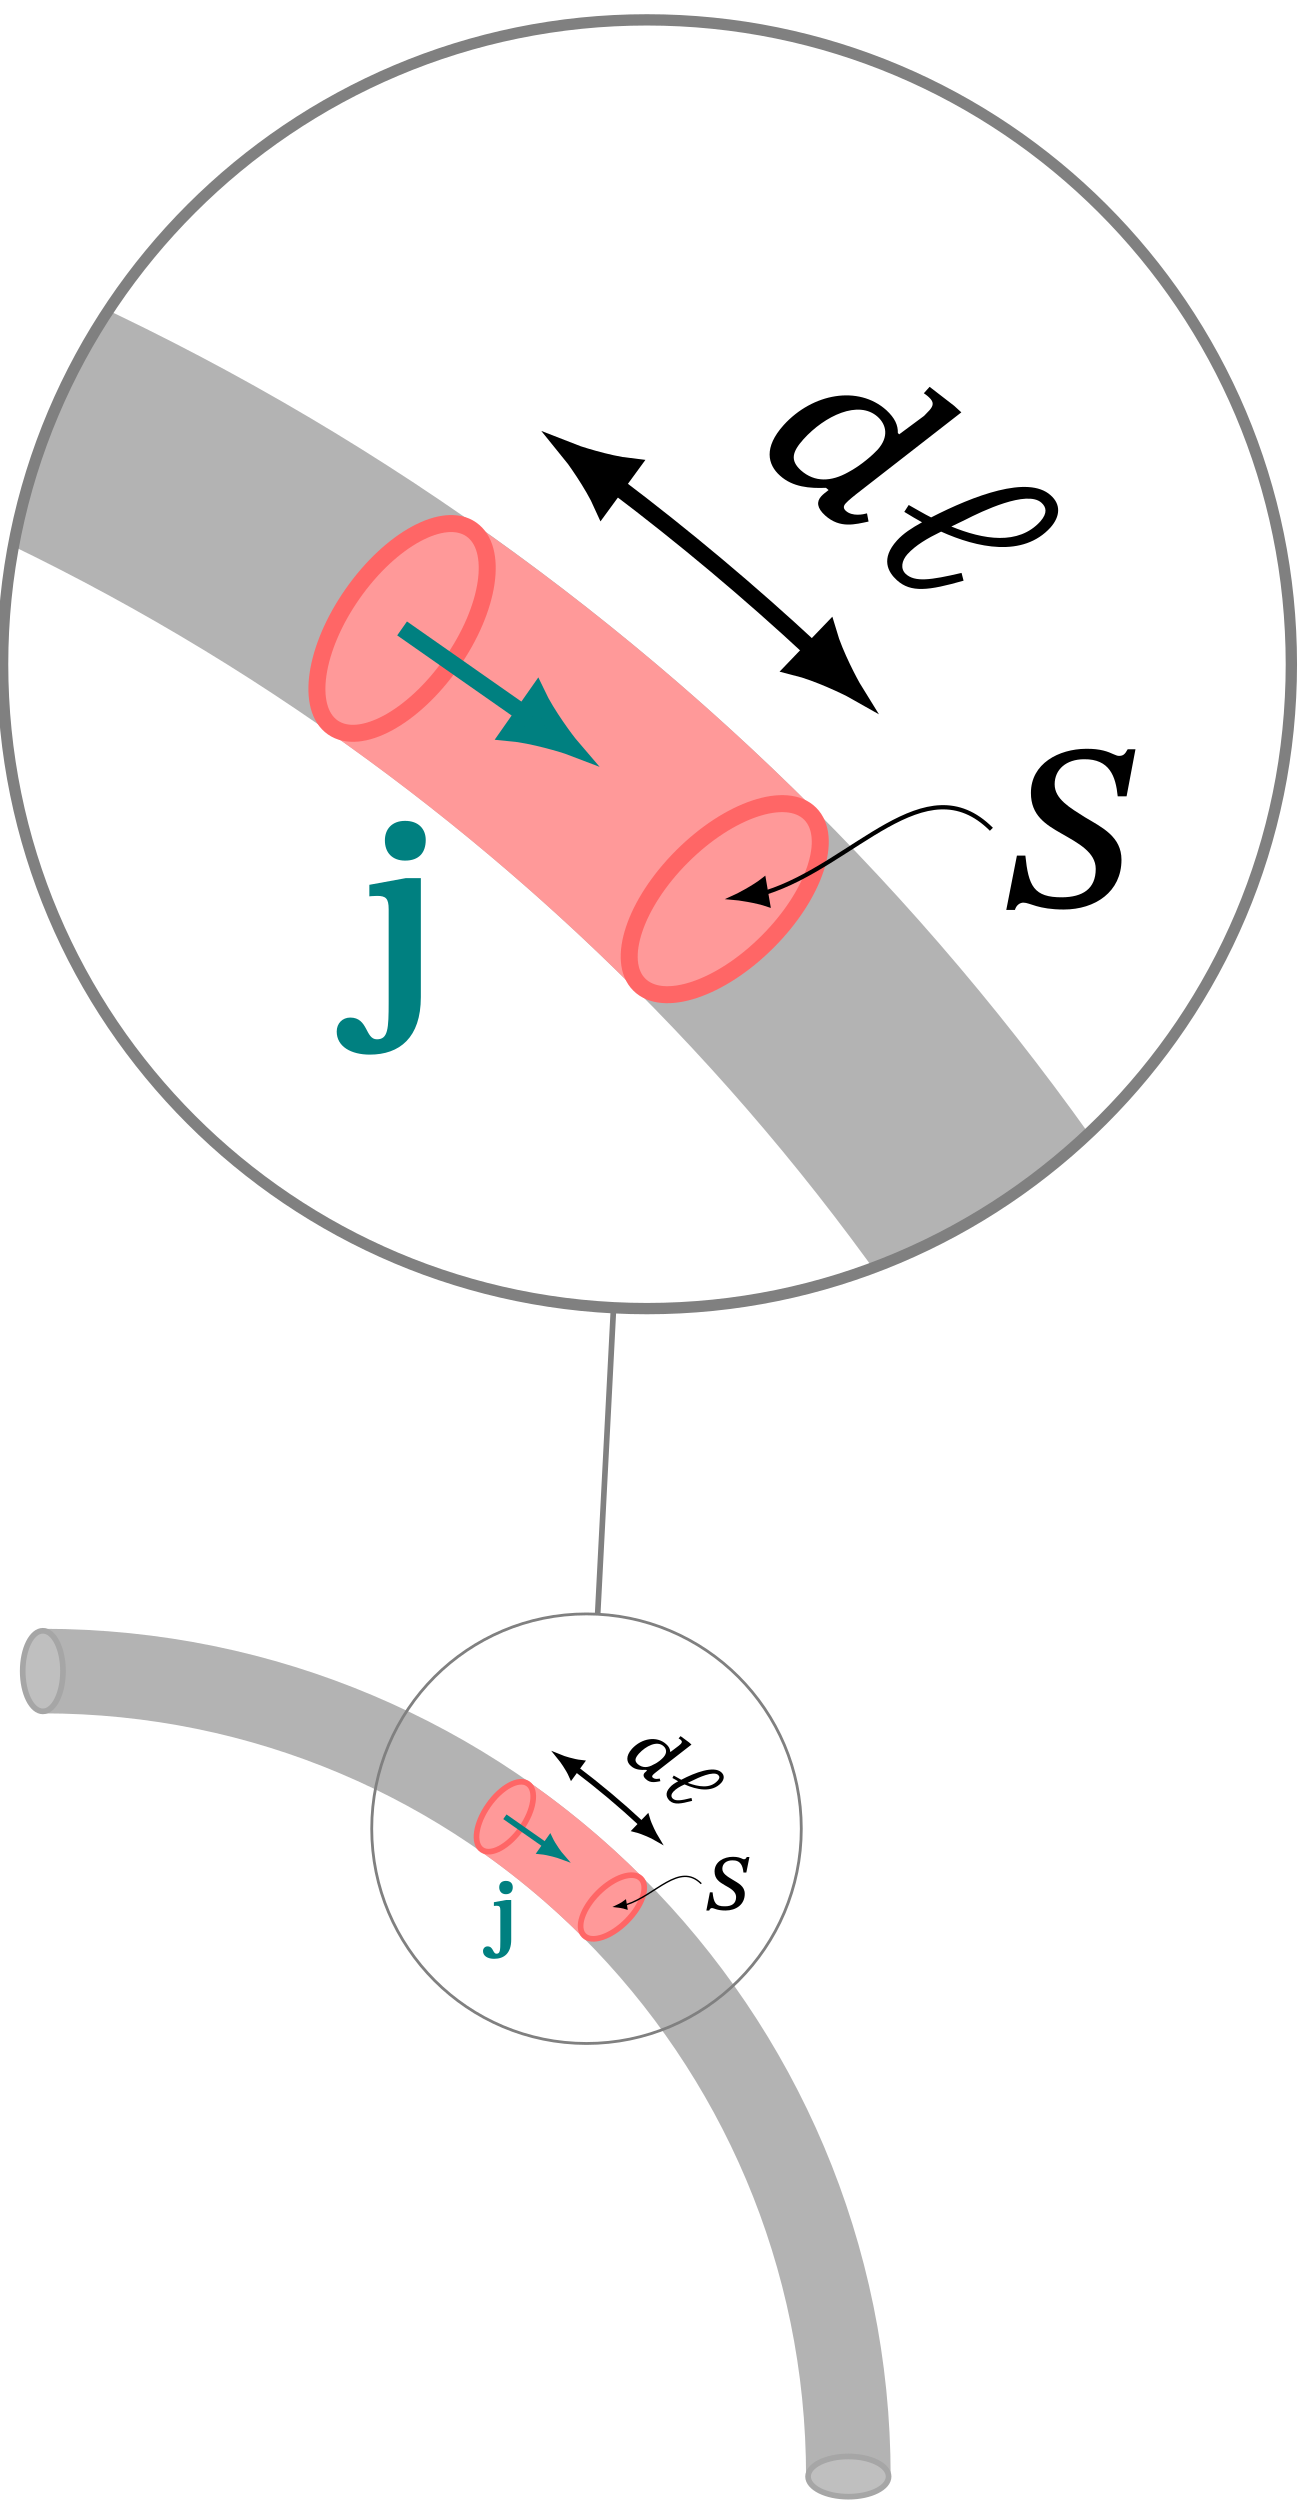
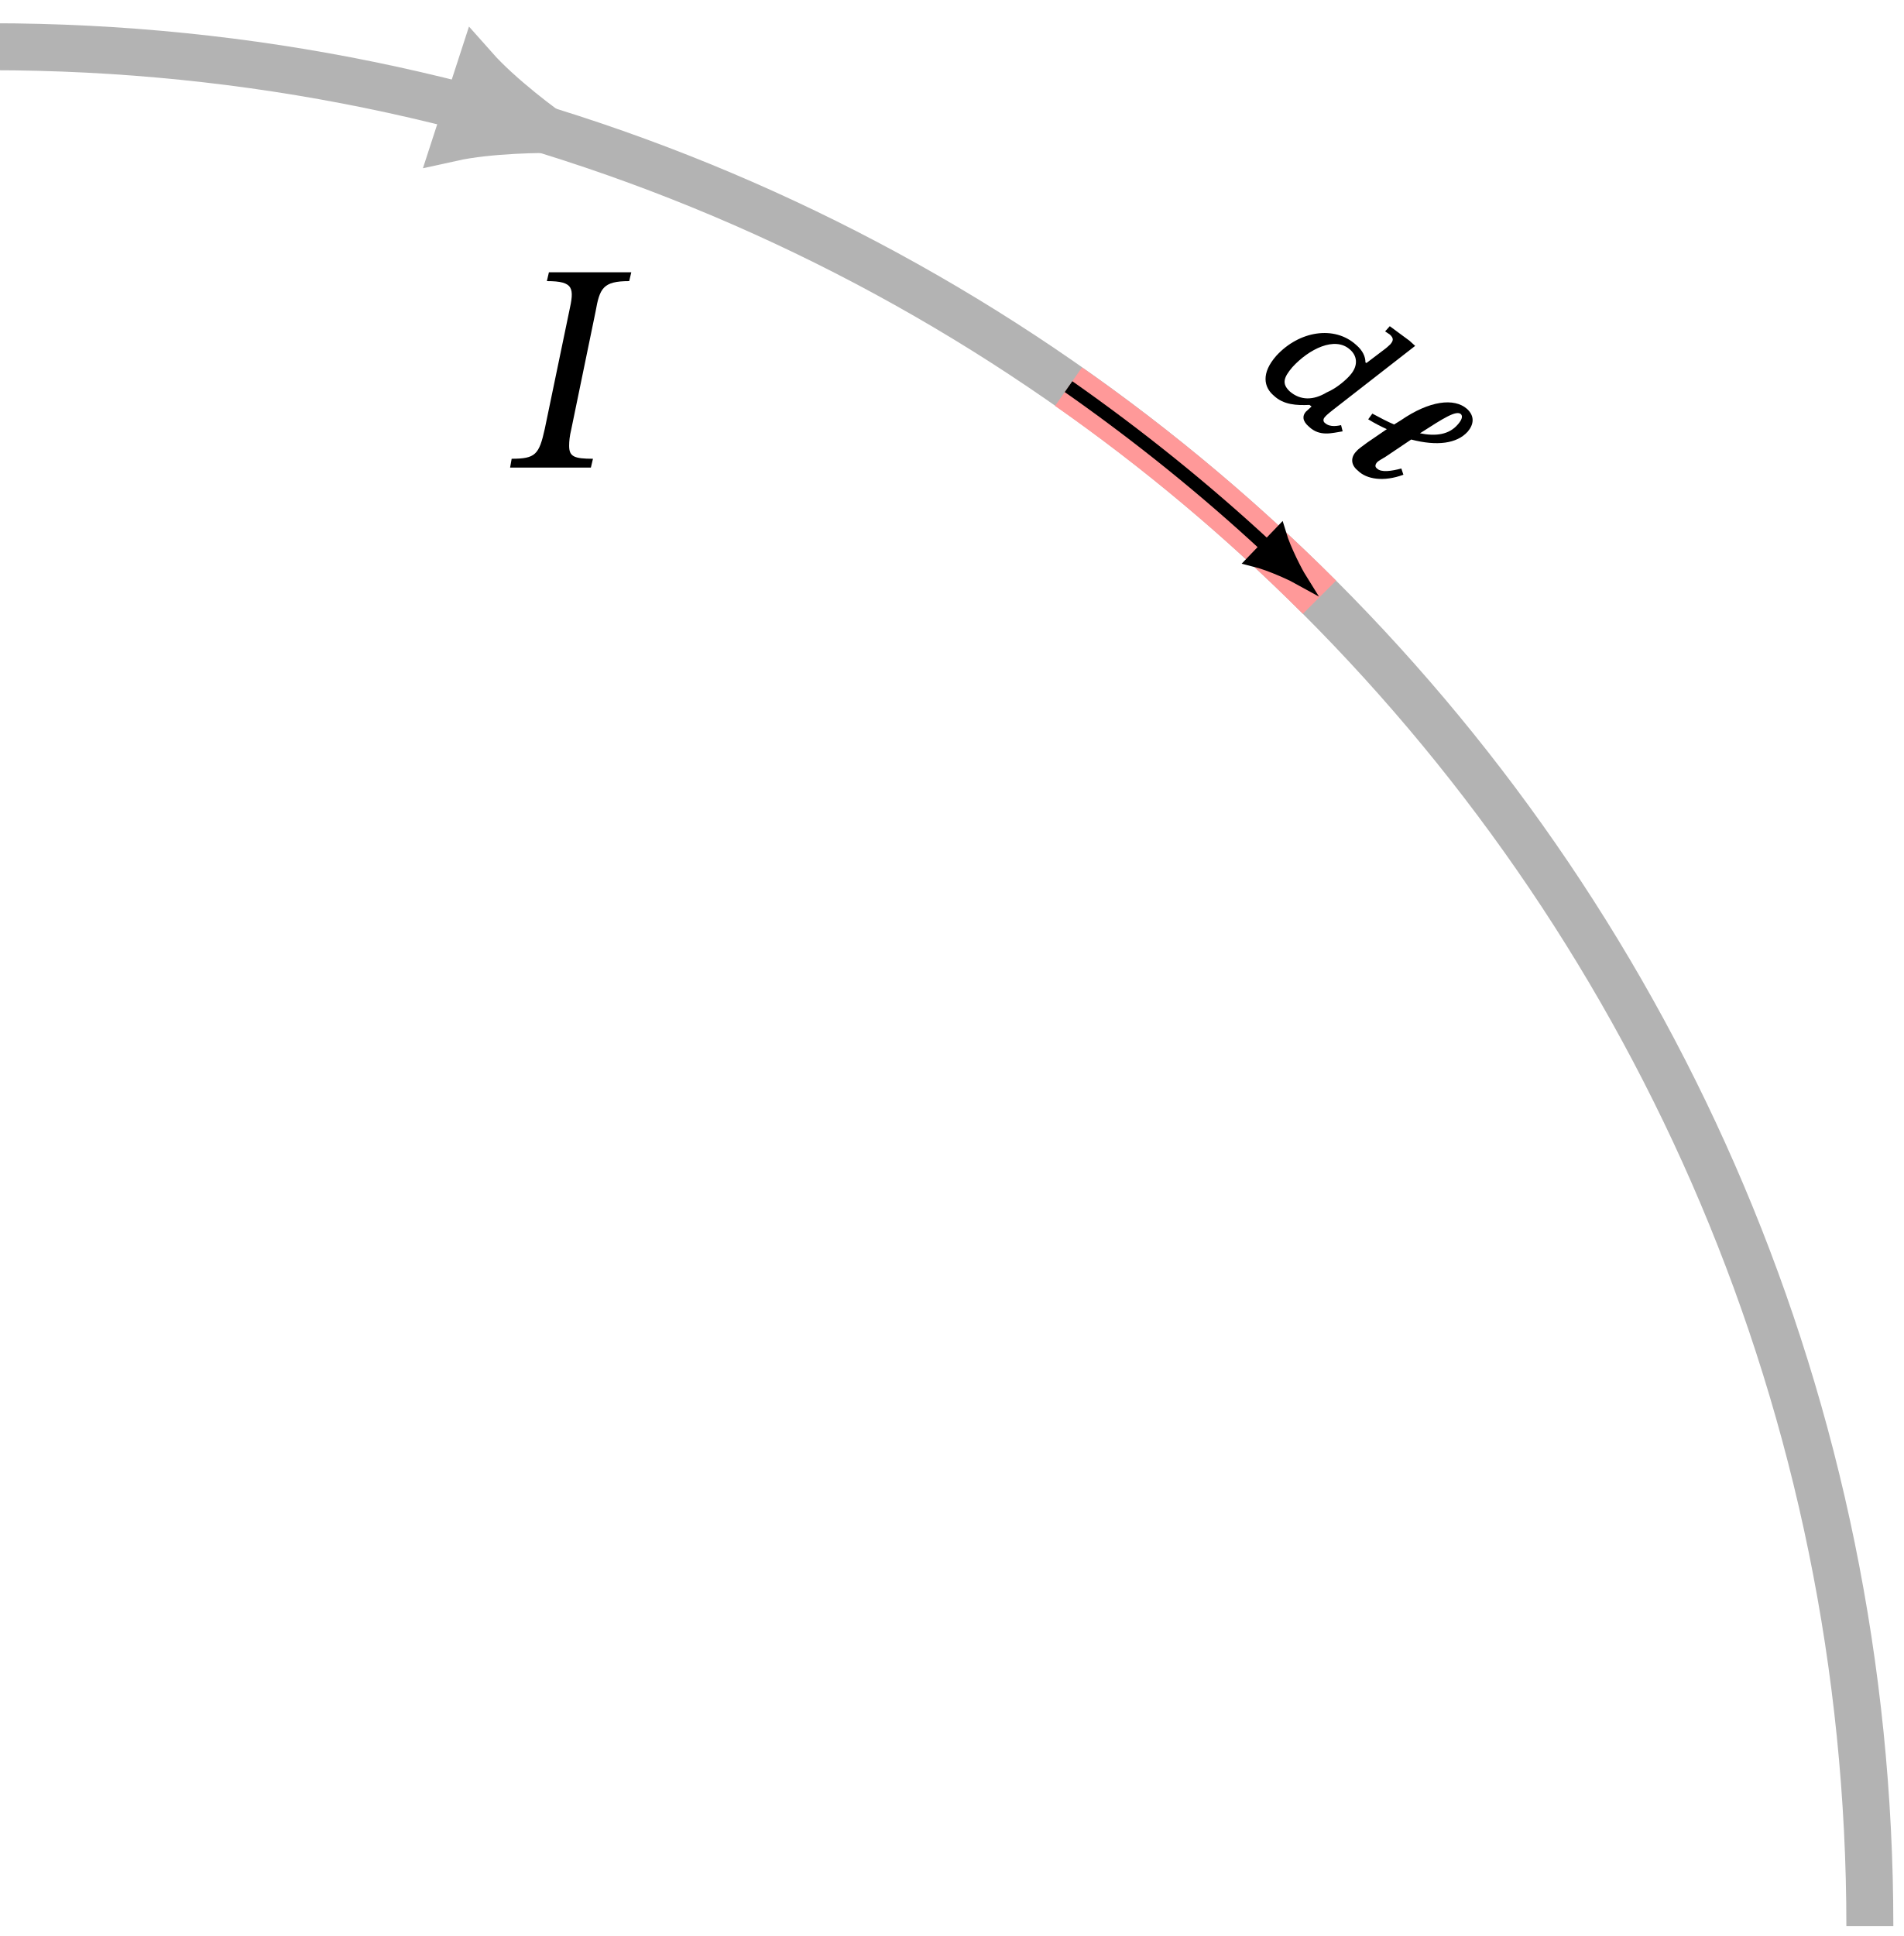
- <svg xmlns="http://www.w3.org/2000/svg" xmlns:xlink="http://www.w3.org/1999/xlink" width="91.532pt" height="175.96pt" viewBox="0 0 91.532 175.96" version="1.2">
+ <svg xmlns="http://www.w3.org/2000/svg" xmlns:xlink="http://www.w3.org/1999/xlink" width="57.422pt" height="58.402pt" viewBox="0 0 57.422 58.402" version="1.2">
  <defs>
    <g>
      <symbol overflow="visible" id="glyph0-0">
+         <path style="stroke:none;" d="M 5.344 1.516 L 5.344 -7.047 L 0.094 -7.047 L 0.094 1.516 Z M 4.875 1.047 L 0.547 1.047 L 0.547 -6.578 L 4.875 -6.578 Z M 2.875 -1.531 L 2.875 -1.672 C 2.875 -2.641 4.312 -3.344 4.312 -4.656 C 4.312 -5.594 3.531 -6 2.656 -6 C 1.75 -6 1.125 -5.484 1.125 -4.766 C 1.125 -4.344 1.297 -4.141 1.594 -4.141 C 1.797 -4.141 1.984 -4.25 1.984 -4.531 C 1.984 -4.875 1.797 -4.875 1.797 -5.172 C 1.797 -5.453 2.047 -5.656 2.578 -5.656 C 3.141 -5.656 3.5 -5.344 3.5 -4.641 C 3.5 -3.25 2.516 -2.922 2.516 -1.766 L 2.516 -1.531 Z M 3.203 -0.438 C 3.203 -0.703 3.016 -0.953 2.703 -0.953 C 2.375 -0.953 2.172 -0.719 2.172 -0.438 C 2.172 -0.141 2.344 0.078 2.703 0.078 C 3.016 0.078 3.203 -0.141 3.203 -0.438 Z M 3.203 -0.438 " />
+       </symbol>
+       <symbol overflow="visible" id="glyph0-1">
+         <path style="stroke:none;" d="M 0.938 -1.172 C 0.766 -0.391 0.656 -0.266 -0.062 -0.266 L -0.109 0 L 2.328 0 L 2.391 -0.266 C 1.828 -0.266 1.672 -0.328 1.672 -0.656 C 1.672 -0.797 1.688 -0.953 1.734 -1.141 L 2.469 -4.703 C 2.594 -5.406 2.688 -5.625 3.484 -5.625 L 3.547 -5.891 L 1.062 -5.891 L 1 -5.625 C 1.828 -5.625 1.828 -5.406 1.672 -4.703 Z M 0.938 -1.172 " />
+       </symbol>
+       <symbol overflow="visible" id="glyph1-0">
        <path style="stroke:none;" d="M 1.641 2.609 L 4.812 -0.922 L 2.641 -2.875 L -0.531 0.656 Z M 1.625 2.234 L -0.172 0.625 L 2.672 -2.516 L 4.469 -0.906 Z M 1.75 0.438 L 1.797 0.375 C 2.172 -0.031 3.031 0.219 3.516 -0.328 C 3.859 -0.719 3.703 -1.156 3.328 -1.484 C 2.953 -1.828 2.5 -1.844 2.234 -1.547 C 2.078 -1.359 2.062 -1.219 2.188 -1.125 C 2.281 -1.031 2.406 -1 2.516 -1.125 C 2.641 -1.266 2.562 -1.344 2.672 -1.469 C 2.781 -1.578 2.938 -1.562 3.156 -1.359 C 3.391 -1.156 3.438 -0.891 3.172 -0.609 C 2.672 -0.031 2.125 -0.266 1.688 0.203 L 1.594 0.312 Z M 1.484 1.016 C 1.594 0.891 1.609 0.734 1.469 0.609 C 1.344 0.5 1.172 0.516 1.062 0.641 C 0.953 0.75 0.938 0.906 1.078 1.031 C 1.219 1.156 1.375 1.125 1.484 1.016 Z M 1.484 1.016 " />
      </symbol>
-       <symbol overflow="visible" id="glyph0-1">
+       <symbol overflow="visible" id="glyph1-1">
        <path style="stroke:none;" d="M 4.938 -0.797 L 4.766 -0.953 L 4.172 -1.391 L 4.031 -1.234 C 4.031 -1.234 4.125 -1.172 4.172 -1.141 C 4.312 -1.016 4.266 -0.938 4.188 -0.844 C 4.125 -0.781 4.047 -0.719 4.047 -0.719 L 3.469 -0.281 L 3.438 -0.297 C 3.438 -0.469 3.359 -0.656 3.156 -0.828 C 2.5 -1.422 1.438 -1.25 0.75 -0.5 C 0.281 0.031 0.375 0.453 0.672 0.703 C 0.969 0.984 1.359 1 1.75 0.984 L 1.812 1.031 C 1.75 1.094 1.688 1.141 1.641 1.188 C 1.531 1.312 1.531 1.469 1.734 1.641 C 2.062 1.953 2.438 1.828 2.75 1.781 L 2.703 1.594 C 2.625 1.609 2.375 1.672 2.219 1.531 C 2.172 1.5 2.141 1.422 2.219 1.344 C 2.266 1.281 2.469 1.125 2.469 1.125 Z M 2.266 0.609 C 1.875 0.844 1.484 0.859 1.156 0.578 C 0.906 0.344 0.969 0.156 1.234 -0.156 C 1.734 -0.703 2.516 -1.094 2.969 -0.688 C 3.172 -0.516 3.25 -0.219 2.969 0.094 C 2.875 0.203 2.594 0.469 2.266 0.609 Z M 2.266 0.609 " />
      </symbol>
-       <symbol overflow="visible" id="glyph0-2">
-         <path style="stroke:none;" d="M 1.094 -0.953 L 1 -0.781 C 1.188 -0.688 1.266 -0.625 1.406 -0.547 C 1.172 -0.422 0.969 -0.297 0.812 -0.109 C 0.438 0.312 0.609 0.625 0.812 0.828 C 1.141 1.109 1.562 1.047 2.391 0.828 L 2.344 0.625 C 1.594 0.812 1.234 0.859 1.031 0.672 C 0.875 0.531 0.922 0.344 1.062 0.188 C 1.25 -0.016 1.531 -0.188 1.859 -0.328 C 2.703 0.047 3.781 0.281 4.438 -0.438 C 4.656 -0.688 4.688 -0.969 4.438 -1.188 C 3.906 -1.656 2.609 -1.172 1.625 -0.656 C 1.484 -0.734 1.234 -0.875 1.094 -0.953 Z M 4.219 -1 C 4.328 -0.891 4.359 -0.781 4.172 -0.578 C 3.656 -0.016 2.844 -0.156 2.078 -0.438 L 2.406 -0.594 C 2.812 -0.797 3.875 -1.297 4.219 -1 Z M 4.219 -1 " />
-       </symbol>
-       <symbol overflow="visible" id="glyph1-0">
-         <path style="stroke:none;" d="M 2.969 0.844 L 2.969 -3.906 L 0.047 -3.906 L 0.047 0.844 Z M 2.703 0.578 L 0.297 0.578 L 0.297 -3.656 L 2.703 -3.656 Z M 1.594 -0.844 L 1.594 -0.922 C 1.594 -1.469 2.391 -1.859 2.391 -2.594 C 2.391 -3.109 1.969 -3.328 1.469 -3.328 C 0.969 -3.328 0.625 -3.047 0.625 -2.641 C 0.625 -2.406 0.719 -2.297 0.875 -2.297 C 1 -2.297 1.109 -2.359 1.109 -2.516 C 1.109 -2.703 1 -2.719 1 -2.875 C 1 -3.031 1.141 -3.141 1.438 -3.141 C 1.75 -3.141 1.953 -2.969 1.953 -2.578 C 1.953 -1.812 1.391 -1.625 1.391 -0.984 L 1.391 -0.844 Z M 1.781 -0.234 C 1.781 -0.391 1.688 -0.531 1.5 -0.531 C 1.328 -0.531 1.219 -0.406 1.219 -0.234 C 1.219 -0.078 1.312 0.047 1.5 0.047 C 1.688 0.047 1.781 -0.078 1.781 -0.234 Z M 1.781 -0.234 " />
-       </symbol>
-       <symbol overflow="visible" id="glyph1-1">
-         <path style="stroke:none;" d="M 2.969 -2.594 L 3.188 -3.688 L 3 -3.688 C 2.938 -3.562 2.891 -3.531 2.797 -3.531 C 2.75 -3.531 2.719 -3.547 2.656 -3.578 C 2.547 -3.625 2.375 -3.703 2.031 -3.703 C 1.391 -3.703 0.734 -3.359 0.734 -2.672 C 0.734 -2.141 1.078 -1.922 1.453 -1.703 C 1.844 -1.484 2.25 -1.266 2.25 -0.875 C 2.25 -0.406 1.938 -0.219 1.469 -0.219 C 0.797 -0.203 0.672 -0.484 0.594 -1.203 L 0.406 -1.203 L 0.156 0.078 L 0.359 0.078 C 0.391 -0.031 0.469 -0.094 0.547 -0.094 C 0.703 -0.094 0.891 0.078 1.5 0.078 C 2.25 0.078 2.859 -0.344 2.859 -1.094 C 2.859 -1.641 2.406 -1.844 2 -2.094 C 1.641 -2.312 1.281 -2.516 1.281 -2.859 C 1.281 -3.219 1.562 -3.453 1.984 -3.453 C 2.578 -3.469 2.719 -3.062 2.766 -2.594 Z M 2.969 -2.594 " />
-       </symbol>
      <symbol overflow="visible" id="glyph1-2">
-         <path style="stroke:none;" d="M 0.062 1.359 C 0.766 1.359 1.266 0.969 1.266 0.016 L 1.266 -2.781 L 0.906 -2.781 L 0.047 -2.625 L 0.047 -2.359 C 0.047 -2.359 0.141 -2.375 0.234 -2.375 C 0.438 -2.375 0.5 -2.312 0.5 -2.047 L 0.5 0.125 C 0.5 0.766 0.484 1 0.234 1 C -0.047 1 0.031 0.484 -0.406 0.484 C -0.578 0.484 -0.719 0.625 -0.719 0.812 C -0.719 1.172 -0.375 1.359 0.062 1.359 Z M 0.891 -3.188 C 1.219 -3.188 1.375 -3.391 1.375 -3.672 C 1.375 -3.938 1.219 -4.125 0.891 -4.125 C 0.578 -4.125 0.422 -3.938 0.422 -3.672 C 0.422 -3.391 0.594 -3.188 0.891 -3.188 Z M 0.891 -3.188 " />
-       </symbol>
-       <symbol overflow="visible" id="glyph2-0">
-         <path style="stroke:none;" d="M 4.922 7.828 L 14.453 -2.75 L 7.953 -8.594 L -1.578 1.984 Z M 4.875 6.703 L -0.484 1.891 L 8.016 -7.547 L 13.375 -2.734 Z M 5.25 1.312 L 5.406 1.141 C 6.5 -0.078 9.078 0.672 10.547 -0.953 C 11.578 -2.125 11.062 -3.5 9.969 -4.484 C 8.844 -5.5 7.5 -5.547 6.703 -4.656 C 6.234 -4.125 6.219 -3.672 6.578 -3.359 C 6.844 -3.125 7.203 -3.047 7.516 -3.391 C 7.891 -3.812 7.672 -4.031 8 -4.406 C 8.312 -4.75 8.828 -4.719 9.484 -4.141 C 10.203 -3.484 10.297 -2.719 9.516 -1.828 C 7.969 -0.125 6.375 -0.828 5.062 0.625 L 4.812 0.906 Z M 4.453 3.047 C 4.766 2.703 4.797 2.172 4.422 1.828 C 4 1.453 3.484 1.547 3.172 1.891 C 2.828 2.266 2.828 2.703 3.266 3.109 C 3.656 3.453 4.125 3.406 4.453 3.047 Z M 4.453 3.047 " />
-       </symbol>
-       <symbol overflow="visible" id="glyph2-1">
-         <path style="stroke:none;" d="M 14.781 -2.359 L 14.266 -2.828 L 12.547 -4.156 L 12.141 -3.703 C 12.141 -3.703 12.375 -3.547 12.5 -3.422 C 12.891 -3.062 12.797 -2.812 12.547 -2.516 C 12.375 -2.328 12.156 -2.109 12.156 -2.109 L 10.406 -0.812 L 10.312 -0.906 C 10.328 -1.453 10.109 -1.953 9.5 -2.516 C 7.531 -4.281 4.312 -3.703 2.281 -1.469 C 0.859 0.109 1.141 1.312 2.016 2.094 C 2.906 2.906 4.109 3 5.25 2.953 L 5.438 3.109 C 5.234 3.266 5.047 3.406 4.922 3.547 C 4.578 3.922 4.609 4.375 5.203 4.906 C 6.25 5.844 7.328 5.516 8.25 5.328 L 8.141 4.75 C 7.875 4.828 7.109 4.984 6.656 4.578 C 6.5 4.438 6.438 4.266 6.641 4.047 C 6.812 3.844 7.391 3.391 7.391 3.391 Z M 6.812 1.859 C 5.641 2.516 4.469 2.594 3.484 1.719 C 2.719 1.016 2.875 0.422 3.672 -0.469 C 5.172 -2.125 7.547 -3.25 8.891 -2.047 C 9.5 -1.5 9.703 -0.641 8.891 0.266 C 8.594 0.594 7.734 1.375 6.812 1.859 Z M 6.812 1.859 " />
-       </symbol>
-       <symbol overflow="visible" id="glyph2-2">
-         <path style="stroke:none;" d="M 3.281 -2.859 L 2.969 -2.375 C 3.531 -2.031 3.797 -1.875 4.219 -1.641 C 3.484 -1.234 2.906 -0.859 2.453 -0.359 C 1.297 0.922 1.812 1.859 2.453 2.438 C 3.438 3.328 4.672 3.172 7.141 2.469 L 7 1.922 C 4.797 2.438 3.719 2.578 3.078 2 C 2.672 1.625 2.797 1.047 3.188 0.609 C 3.75 -0.016 4.594 -0.516 5.562 -0.984 C 8.094 0.156 11.328 0.859 13.266 -1.281 C 13.938 -2.047 14.016 -2.891 13.266 -3.547 C 11.688 -4.969 7.875 -3.531 4.859 -1.984 C 4.438 -2.188 3.672 -2.641 3.281 -2.859 Z M 12.625 -3.016 C 12.953 -2.719 13.078 -2.312 12.547 -1.703 C 11 0 8.531 -0.422 6.281 -1.344 L 7.25 -1.812 C 8.438 -2.422 11.609 -3.938 12.625 -3.016 Z M 12.625 -3.016 " />
-       </symbol>
-       <symbol overflow="visible" id="glyph3-0">
-         <path style="stroke:none;" d="M 8.891 2.531 L 8.891 -11.719 L 0.156 -11.719 L 0.156 2.531 Z M 8.109 1.734 L 0.906 1.734 L 0.906 -10.969 L 8.109 -10.969 Z M 4.781 -2.547 L 4.781 -2.781 C 4.781 -4.406 7.188 -5.578 7.188 -7.766 C 7.188 -9.328 5.891 -10 4.422 -10 C 2.906 -10 1.875 -9.141 1.875 -7.938 C 1.875 -7.234 2.172 -6.891 2.641 -6.891 C 3 -6.891 3.312 -7.078 3.312 -7.547 C 3.312 -8.109 3 -8.125 3 -8.625 C 3 -9.078 3.406 -9.422 4.281 -9.422 C 5.25 -9.422 5.844 -8.906 5.844 -7.719 C 5.844 -5.422 4.188 -4.875 4.188 -2.922 L 4.188 -2.547 Z M 5.344 -0.719 C 5.344 -1.188 5.031 -1.594 4.516 -1.594 C 3.953 -1.594 3.625 -1.188 3.625 -0.719 C 3.625 -0.219 3.906 0.125 4.5 0.125 C 5.031 0.125 5.344 -0.234 5.344 -0.719 Z M 5.344 -0.719 " />
-       </symbol>
-       <symbol overflow="visible" id="glyph3-1">
-         <path style="stroke:none;" d="M 8.922 -7.75 L 9.547 -11.062 L 9 -11.062 C 8.797 -10.688 8.672 -10.594 8.375 -10.594 C 8.266 -10.594 8.141 -10.656 7.984 -10.719 C 7.641 -10.875 7.109 -11.109 6.062 -11.094 C 4.156 -11.078 2.188 -10.062 2.188 -7.984 C 2.188 -6.406 3.219 -5.766 4.344 -5.125 C 5.516 -4.453 6.75 -3.812 6.75 -2.641 C 6.75 -1.219 5.812 -0.656 4.391 -0.641 C 2.375 -0.625 2.016 -1.453 1.797 -3.578 L 1.203 -3.578 L 0.453 0.25 L 1.062 0.25 C 1.156 -0.094 1.422 -0.266 1.656 -0.266 C 2.125 -0.266 2.672 0.219 4.5 0.219 C 6.719 0.219 8.562 -1.031 8.562 -3.281 C 8.562 -4.906 7.219 -5.547 5.984 -6.281 C 4.922 -6.953 3.859 -7.562 3.859 -8.594 C 3.859 -9.641 4.672 -10.359 5.938 -10.359 C 7.719 -10.375 8.156 -9.172 8.297 -7.75 Z M 8.922 -7.75 " />
-       </symbol>
-       <symbol overflow="visible" id="glyph3-2">
-         <path style="stroke:none;" d="M 0.188 4.078 C 2.281 4.078 3.781 2.891 3.781 0.031 L 3.781 -8.344 L 2.719 -8.344 L 0.156 -7.875 L 0.156 -7.062 C 0.156 -7.062 0.422 -7.094 0.703 -7.094 C 1.312 -7.094 1.516 -6.922 1.516 -6.156 L 1.516 0.375 C 1.516 2.281 1.469 3 0.688 3 C -0.141 3 0.078 1.469 -1.188 1.469 C -1.734 1.469 -2.141 1.875 -2.141 2.453 C -2.141 3.516 -1.125 4.078 0.188 4.078 Z M 2.672 -9.578 C 3.656 -9.578 4.125 -10.141 4.125 -11.031 C 4.125 -11.797 3.625 -12.375 2.672 -12.375 C 1.75 -12.375 1.25 -11.797 1.25 -11 C 1.25 -10.141 1.766 -9.578 2.672 -9.578 Z M 2.672 -9.578 " />
+         <path style="stroke:none;" d="M 1.453 0.203 L 2.219 -0.312 C 3 -0.109 3.594 -0.188 3.922 -0.547 C 4.109 -0.766 4.141 -1.016 3.906 -1.234 C 3.516 -1.578 2.766 -1.484 1.906 -0.891 L 1.703 -0.766 C 1.484 -0.859 1.281 -0.969 1.047 -1.094 L 0.922 -0.922 C 1.125 -0.797 1.312 -0.703 1.484 -0.625 L 0.891 -0.219 C 0.75 -0.109 0.641 -0.047 0.562 0.047 C 0.406 0.203 0.375 0.438 0.609 0.625 C 0.875 0.891 1.391 0.969 1.984 0.75 L 1.922 0.562 C 1.625 0.641 1.312 0.688 1.188 0.562 C 1.125 0.516 1.125 0.453 1.188 0.375 C 1.234 0.328 1.328 0.281 1.453 0.203 Z M 2.484 -0.5 C 3.188 -0.953 3.578 -1.203 3.719 -1.078 C 3.781 -1.016 3.75 -0.906 3.625 -0.766 C 3.359 -0.453 2.953 -0.406 2.484 -0.5 Z M 2.484 -0.5 " />
      </symbol>
    </g>
    <clipPath id="clip1">
-       <path d="M 0 33 L 91.297 33 L 91.297 175.941 L 0 175.941 Z M 0 33 " />
+       <path d="M 0 0 L 57.133 0 L 57.133 58.102 L 0 58.102 Z M 0 0 " />
    </clipPath>
    <clipPath id="clip2">
-       <path d="M 56 172 L 63 172 L 63 175.941 L 56 175.941 Z M 56 172 " />
-     </clipPath>
-     <clipPath id="clip3">
-       <path d="M 51 167 L 69 167 L 69 175.941 L 51 175.941 Z M 51 167 " />
-     </clipPath>
-     <clipPath id="clip4">
-       <path d="M 0 43 L 91.297 43 L 91.297 175.941 L 0 175.941 Z M 0 43 " />
-     </clipPath>
-     <clipPath id="clip5">
-       <path d="M 0 1 L 91 1 L 91 93 L 0 93 Z M 0 1 " />
-     </clipPath>
-     <clipPath id="clip6">
-       <path d="M 90.891 46.75 C 90.891 21.703 70.586 1.398 45.535 1.398 C 20.488 1.398 0.184 21.703 0.184 46.75 C 0.184 71.801 20.488 92.105 45.535 92.105 C 70.586 92.105 90.891 71.801 90.891 46.75 Z M 90.891 46.75 " />
-     </clipPath>
-     <clipPath id="clip7">
-       <path d="M 26 17 L 75 17 L 75 63 L 26 63 Z M 26 17 " />
-     </clipPath>
-     <clipPath id="clip8">
-       <path d="M 90.891 46.75 C 90.891 21.703 70.586 1.398 45.535 1.398 C 20.488 1.398 0.184 21.703 0.184 46.75 C 0.184 71.801 20.488 92.105 45.535 92.105 C 70.586 92.105 90.891 71.801 90.891 46.75 Z M 90.891 46.75 " />
-     </clipPath>
-     <clipPath id="clip9">
-       <path d="M 40 31 L 45 31 L 45 36 L 40 36 Z M 40 31 " />
-     </clipPath>
-     <clipPath id="clip10">
-       <path d="M 90.891 46.75 C 90.891 21.703 70.586 1.398 45.535 1.398 C 20.488 1.398 0.184 21.703 0.184 46.75 C 0.184 71.801 20.488 92.105 45.535 92.105 C 70.586 92.105 90.891 71.801 90.891 46.75 Z M 90.891 46.75 " />
-     </clipPath>
-     <clipPath id="clip11">
-       <path d="M 23 14 L 62 14 L 62 53 L 23 53 Z M 23 14 " />
-     </clipPath>
-     <clipPath id="clip12">
-       <path d="M 90.891 46.75 C 90.891 21.703 70.586 1.398 45.535 1.398 C 20.488 1.398 0.184 21.703 0.184 46.75 C 0.184 71.801 20.488 92.105 45.535 92.105 C 70.586 92.105 90.891 71.801 90.891 46.75 Z M 90.891 46.75 " />
-     </clipPath>
-     <clipPath id="clip13">
-       <path d="M 56 44 L 61 44 L 61 49 L 56 49 Z M 56 44 " />
-     </clipPath>
-     <clipPath id="clip14">
-       <path d="M 90.891 46.75 C 90.891 21.703 70.586 1.398 45.535 1.398 C 20.488 1.398 0.184 21.703 0.184 46.75 C 0.184 71.801 20.488 92.105 45.535 92.105 C 70.586 92.105 90.891 71.801 90.891 46.75 Z M 90.891 46.75 " />
-     </clipPath>
-     <clipPath id="clip15">
-       <path d="M 39 27 L 78 27 L 78 66 L 39 66 Z M 39 27 " />
-     </clipPath>
-     <clipPath id="clip16">
-       <path d="M 90.891 46.75 C 90.891 21.703 70.586 1.398 45.535 1.398 C 20.488 1.398 0.184 21.703 0.184 46.75 C 0.184 71.801 20.488 92.105 45.535 92.105 C 70.586 92.105 90.891 71.801 90.891 46.75 Z M 90.891 46.75 " />
-     </clipPath>
-     <clipPath id="clip17">
-       <path d="M 53 23 L 68 23 L 68 39 L 53 39 Z M 53 23 " />
-     </clipPath>
-     <clipPath id="clip18">
-       <path d="M 90.891 46.75 C 90.891 21.703 70.586 1.398 45.535 1.398 C 20.488 1.398 0.184 21.703 0.184 46.75 C 0.184 71.801 20.488 92.105 45.535 92.105 C 70.586 92.105 90.891 71.801 90.891 46.75 Z M 90.891 46.75 " />
-     </clipPath>
-     <clipPath id="clip19">
-       <path d="M 60 30 L 76 30 L 76 45 L 60 45 Z M 60 30 " />
-     </clipPath>
-     <clipPath id="clip20">
-       <path d="M 90.891 46.75 C 90.891 21.703 70.586 1.398 45.535 1.398 C 20.488 1.398 0.184 21.703 0.184 46.75 C 0.184 71.801 20.488 92.105 45.535 92.105 C 70.586 92.105 90.891 71.801 90.891 46.75 Z M 90.891 46.75 " />
-     </clipPath>
-     <clipPath id="clip21">
-       <path d="M 44 56 L 58 56 L 58 71 L 44 71 Z M 44 56 " />
-     </clipPath>
-     <clipPath id="clip22">
-       <path d="M 90.891 46.75 C 90.891 21.703 70.586 1.398 45.535 1.398 C 20.488 1.398 0.184 21.703 0.184 46.75 C 0.184 71.801 20.488 92.105 45.535 92.105 C 70.586 92.105 90.891 71.801 90.891 46.75 Z M 90.891 46.75 " />
-     </clipPath>
-     <clipPath id="clip23">
-       <path d="M 27 39 L 75 39 L 75 87 L 27 87 Z M 27 39 " />
-     </clipPath>
-     <clipPath id="clip24">
-       <path d="M 90.891 46.75 C 90.891 21.703 70.586 1.398 45.535 1.398 C 20.488 1.398 0.184 21.703 0.184 46.75 C 0.184 71.801 20.488 92.105 45.535 92.105 C 70.586 92.105 90.891 71.801 90.891 46.75 Z M 90.891 46.75 " />
-     </clipPath>
-     <clipPath id="clip25">
-       <path d="M 22 36 L 35 36 L 35 52 L 22 52 Z M 22 36 " />
-     </clipPath>
-     <clipPath id="clip26">
-       <path d="M 90.891 46.75 C 90.891 21.703 70.586 1.398 45.535 1.398 C 20.488 1.398 0.184 21.703 0.184 46.75 C 0.184 71.801 20.488 92.105 45.535 92.105 C 70.586 92.105 90.891 71.801 90.891 46.75 Z M 90.891 46.75 " />
-     </clipPath>
-     <clipPath id="clip27">
-       <path d="M 5 19 L 52 19 L 52 69 L 5 69 Z M 5 19 " />
-     </clipPath>
-     <clipPath id="clip28">
-       <path d="M 90.891 46.75 C 90.891 21.703 70.586 1.398 45.535 1.398 C 20.488 1.398 0.184 21.703 0.184 46.75 C 0.184 71.801 20.488 92.105 45.535 92.105 C 70.586 92.105 90.891 71.801 90.891 46.75 Z M 90.891 46.75 " />
-     </clipPath>
-     <clipPath id="clip29">
-       <path d="M 70 52 L 80 52 L 80 65 L 70 65 Z M 70 52 " />
-     </clipPath>
-     <clipPath id="clip30">
-       <path d="M 90.891 46.75 C 90.891 21.703 70.586 1.398 45.535 1.398 C 20.488 1.398 0.184 21.703 0.184 46.75 C 0.184 71.801 20.488 92.105 45.535 92.105 C 70.586 92.105 90.891 71.801 90.891 46.75 Z M 90.891 46.75 " />
-     </clipPath>
-     <clipPath id="clip31">
-       <path d="M 49 52 L 75 52 L 75 68 L 49 68 Z M 49 52 " />
-     </clipPath>
-     <clipPath id="clip32">
-       <path d="M 90.891 46.75 C 90.891 21.703 70.586 1.398 45.535 1.398 C 20.488 1.398 0.184 21.703 0.184 46.75 C 0.184 71.801 20.488 92.105 45.535 92.105 C 70.586 92.105 90.891 71.801 90.891 46.75 Z M 90.891 46.75 " />
-     </clipPath>
-     <clipPath id="clip33">
-       <path d="M 51 61 L 55 61 L 55 64 L 51 64 Z M 51 61 " />
-     </clipPath>
-     <clipPath id="clip34">
-       <path d="M 90.891 46.75 C 90.891 21.703 70.586 1.398 45.535 1.398 C 20.488 1.398 0.184 21.703 0.184 46.75 C 0.184 71.801 20.488 92.105 45.535 92.105 C 70.586 92.105 90.891 71.801 90.891 46.75 Z M 90.891 46.75 " />
-     </clipPath>
-     <clipPath id="clip35">
-       <path d="M 47 57 L 59 57 L 59 68 L 47 68 Z M 47 57 " />
-     </clipPath>
-     <clipPath id="clip36">
-       <path d="M 90.891 46.75 C 90.891 21.703 70.586 1.398 45.535 1.398 C 20.488 1.398 0.184 21.703 0.184 46.75 C 0.184 71.801 20.488 92.105 45.535 92.105 C 70.586 92.105 90.891 71.801 90.891 46.75 Z M 90.891 46.75 " />
-     </clipPath>
-     <clipPath id="clip37">
-       <path d="M 11 27 L 54 27 L 54 68 L 11 68 Z M 11 27 " />
-     </clipPath>
-     <clipPath id="clip38">
-       <path d="M 90.891 46.75 C 90.891 21.703 70.586 1.398 45.535 1.398 C 20.488 1.398 0.184 21.703 0.184 46.75 C 0.184 71.801 20.488 92.105 45.535 92.105 C 70.586 92.105 90.891 71.801 90.891 46.75 Z M 90.891 46.75 " />
-     </clipPath>
-     <clipPath id="clip39">
-       <path d="M 35 48 L 41 48 L 41 53 L 35 53 Z M 35 48 " />
-     </clipPath>
-     <clipPath id="clip40">
-       <path d="M 90.891 46.75 C 90.891 21.703 70.586 1.398 45.535 1.398 C 20.488 1.398 0.184 21.703 0.184 46.75 C 0.184 71.801 20.488 92.105 45.535 92.105 C 70.586 92.105 90.891 71.801 90.891 46.75 Z M 90.891 46.75 " />
-     </clipPath>
-     <clipPath id="clip41">
-       <path d="M 18 31 L 58 31 L 58 70 L 18 70 Z M 18 31 " />
-     </clipPath>
-     <clipPath id="clip42">
-       <path d="M 90.891 46.75 C 90.891 21.703 70.586 1.398 45.535 1.398 C 20.488 1.398 0.184 21.703 0.184 46.75 C 0.184 71.801 20.488 92.105 45.535 92.105 C 70.586 92.105 90.891 71.801 90.891 46.75 Z M 90.891 46.75 " />
-     </clipPath>
-     <clipPath id="clip43">
-       <path d="M 23 57 L 30 57 L 30 75 L 23 75 Z M 23 57 " />
-     </clipPath>
-     <clipPath id="clip44">
-       <path d="M 90.891 46.75 C 90.891 21.703 70.586 1.398 45.535 1.398 C 20.488 1.398 0.184 21.703 0.184 46.75 C 0.184 71.801 20.488 92.105 45.535 92.105 C 70.586 92.105 90.891 71.801 90.891 46.75 Z M 90.891 46.75 " />
-     </clipPath>
-     <clipPath id="clip45">
-       <path d="M 0 0 L 91.297 0 L 91.297 104 L 0 104 Z M 0 0 " />
+       <path d="M 12 0 L 57.133 0 L 57.133 39 L 12 39 Z M 12 0 " />
    </clipPath>
  </defs>
  <g id="surface1">
    <g clip-path="url(#clip1)" clip-rule="nonzero">
-       <path style="fill:none;stroke-width:5.953;stroke-linecap:butt;stroke-linejoin:miter;stroke:rgb(70%,70%,70%);stroke-opacity:1;stroke-miterlimit:10;" d="M -0.001 56.693 C 31.311 56.693 56.694 31.31 56.694 0.001 " transform="matrix(1,0,0,-1,3.017,174.31)" />
+       <path style="fill:none;stroke-width:1.417;stroke-linecap:butt;stroke-linejoin:miter;stroke:rgb(70%,70%,70%);stroke-opacity:1;stroke-miterlimit:10;" d="M -0.001 56.693 C 31.311 56.693 56.694 31.31 56.694 0.001 " transform="matrix(1,0,0,-1,-0.28,58.103)" />
    </g>
-     <path style="fill-rule:nonzero;fill:rgb(75%,75%,75%);fill-opacity:1;stroke-width:0.399;stroke-linecap:butt;stroke-linejoin:miter;stroke:rgb(64.999%,64.999%,64.999%);stroke-opacity:1;stroke-miterlimit:10;" d="M 1.417 56.693 C 1.417 58.259 0.784 59.529 -0.001 59.529 C -0.783 59.529 -1.419 58.259 -1.419 56.693 C -1.419 55.126 -0.783 53.857 -0.001 53.857 C 0.784 53.857 1.417 55.126 1.417 56.693 Z M 1.417 56.693 " transform="matrix(1,0,0,-1,3.017,174.31)" />
+     <path style="fill-rule:nonzero;fill:rgb(70%,70%,70%);fill-opacity:1;stroke-width:1.196;stroke-linecap:butt;stroke-linejoin:miter;stroke:rgb(70%,70%,70%);stroke-opacity:1;stroke-miterlimit:10;" d="M 2.917 0.002 C 2.558 0.095 0.986 0.623 0.001 1.203 L 0 -1.2 C 0.983 -0.622 2.558 -0.094 2.917 0.002 Z M 2.917 0.002 " transform="matrix(0.95111,0.3088,0.3088,-0.95111,14.02238,3.12432)" />
+     <g style="fill:rgb(0%,0%,0%);fill-opacity:1;">
+       <use xlink:href="#glyph0-1" x="15.499" y="14.105" />
+     </g>
    <g clip-path="url(#clip2)" clip-rule="nonzero">
-       <path style=" stroke:none;fill-rule:nonzero;fill:rgb(75%,75%,75%);fill-opacity:1;" d="M 59.711 175.727 C 61.277 175.727 62.543 175.094 62.543 174.309 C 62.543 173.527 61.277 172.895 59.711 172.895 C 58.145 172.895 56.875 173.527 56.875 174.309 C 56.875 175.094 58.145 175.727 59.711 175.727 Z M 59.711 175.727 " />
+       <path style="fill:none;stroke-width:1.417;stroke-linecap:butt;stroke-linejoin:miter;stroke:rgb(100%,59.999%,59.999%);stroke-opacity:1;stroke-miterlimit:10;" d="M 32.518 46.439 C 35.218 44.548 37.757 42.419 40.089 40.087 " transform="matrix(1,0,0,-1,-0.28,58.103)" />
    </g>
-     <g clip-path="url(#clip3)" clip-rule="nonzero">
-       <path style="fill:none;stroke-width:0.399;stroke-linecap:butt;stroke-linejoin:miter;stroke:rgb(64.999%,64.999%,64.999%);stroke-opacity:1;stroke-miterlimit:10;" d="M 56.694 -1.417 C 58.26 -1.417 59.526 -0.784 59.526 0.001 C 59.526 0.783 58.26 1.415 56.694 1.415 C 55.128 1.415 53.858 0.783 53.858 0.001 C 53.858 -0.784 55.128 -1.417 56.694 -1.417 Z M 56.694 -1.417 " transform="matrix(1,0,0,-1,3.017,174.31)" />
-     </g>
-     <g clip-path="url(#clip4)" clip-rule="nonzero">
-       <path style="fill:none;stroke-width:5.953;stroke-linecap:butt;stroke-linejoin:miter;stroke:rgb(100%,59.999%,59.999%);stroke-opacity:1;stroke-miterlimit:10;" d="M 32.518 46.439 C 35.221 44.548 37.756 42.419 40.088 40.087 " transform="matrix(1,0,0,-1,3.017,174.31)" />
-     </g>
-     <path style="fill:none;stroke-width:0.399;stroke-linecap:butt;stroke-linejoin:miter;stroke:rgb(0%,0%,0%);stroke-opacity:1;stroke-miterlimit:10;" d="M 37.542 49.794 C 39.139 48.587 40.674 47.298 42.139 45.935 " transform="matrix(1,0,0,-1,3.017,174.31)" />
-     <path style="fill-rule:nonzero;fill:rgb(0%,0%,0%);fill-opacity:1;stroke-width:0.399;stroke-linecap:butt;stroke-linejoin:miter;stroke:rgb(0%,0%,0%);stroke-opacity:1;stroke-miterlimit:10;" d="M 1.37 0 C 1.204 0.043 0.461 0.284 -0 0.552 L 0.002 -0.55 C 0.462 -0.286 1.202 -0.041 1.37 0 Z M 1.37 0 " transform="matrix(-0.80743,-0.58989,-0.58989,0.80743,40.55583,124.5191)" />
-     <path style="fill-rule:nonzero;fill:rgb(0%,0%,0%);fill-opacity:1;stroke-width:0.399;stroke-linecap:butt;stroke-linejoin:miter;stroke:rgb(0%,0%,0%);stroke-opacity:1;stroke-miterlimit:10;" d="M 1.37 -0.002 C 1.202 0.043 0.461 0.284 -0 0.551 L -0.001 -0.549 C 0.461 -0.285 1.203 -0.043 1.37 -0.002 Z M 1.37 -0.002 " transform="matrix(0.7212,0.69266,0.69266,-0.7212,45.15413,128.3779)" />
+     <path style="fill:none;stroke-width:0.399;stroke-linecap:butt;stroke-linejoin:miter;stroke:rgb(0%,0%,0%);stroke-opacity:1;stroke-miterlimit:10;" d="M 32.518 46.439 C 34.62 44.966 36.624 43.353 38.507 41.607 " transform="matrix(1,0,0,-1,-0.28,58.103)" />
+     <path style="fill-rule:nonzero;fill:rgb(0%,0%,0%);fill-opacity:1;stroke-width:0.399;stroke-linecap:butt;stroke-linejoin:miter;stroke:rgb(0%,0%,0%);stroke-opacity:1;stroke-miterlimit:10;" d="M 1.369 0.001 C 1.204 0.043 0.464 0.285 -0.001 0.549 L -0.002 -0.55 C 0.463 -0.284 1.2 -0.043 1.369 0.001 Z M 1.369 0.001 " transform="matrix(0.7219,0.69194,0.69194,-0.7219,38.22575,16.49846)" />
    <g style="fill:rgb(0%,0%,0%);fill-opacity:1;">
-       <use xlink:href="#glyph0-1" x="43.73" y="123.587" />
+       <use xlink:href="#glyph1-1" x="37.758" y="11.231" />
    </g>
    <g style="fill:rgb(0%,0%,0%);fill-opacity:1;">
-       <use xlink:href="#glyph0-2" x="46.325" y="125.923" />
+       <use xlink:href="#glyph1-2" x="40.357" y="13.571" />
    </g>
-     <path style="fill-rule:nonzero;fill:rgb(100%,59.999%,59.999%);fill-opacity:1;stroke-width:0.399;stroke-linecap:butt;stroke-linejoin:miter;stroke:rgb(100%,39.999%,39.999%);stroke-opacity:1;stroke-miterlimit:10;" d="M 41.088 39.087 C 42.198 40.193 42.647 41.54 42.092 42.091 C 41.538 42.646 40.194 42.197 39.085 41.091 C 37.979 39.982 37.53 38.638 38.085 38.083 C 38.635 37.529 39.983 37.978 41.088 39.087 Z M 41.088 39.087 " transform="matrix(1,0,0,-1,3.017,174.31)" />
-     <path style="fill-rule:nonzero;fill:rgb(100%,59.999%,59.999%);fill-opacity:1;stroke-width:0.399;stroke-linecap:butt;stroke-linejoin:miter;stroke:rgb(100%,39.999%,39.999%);stroke-opacity:1;stroke-miterlimit:10;" d="M 33.678 45.626 C 34.577 46.912 34.784 48.314 34.143 48.763 C 33.503 49.212 32.256 48.537 31.358 47.251 C 30.46 45.97 30.253 44.568 30.893 44.119 C 31.534 43.669 32.78 44.345 33.678 45.626 Z M 33.678 45.626 " transform="matrix(1,0,0,-1,3.017,174.31)" />
-     <g style="fill:rgb(0%,0%,0%);fill-opacity:1;">
-       <use xlink:href="#glyph1-1" x="49.56" y="134.392" />
-     </g>
-     <path style="fill:none;stroke-width:0.1;stroke-linecap:butt;stroke-linejoin:miter;stroke:rgb(0%,0%,0%);stroke-opacity:1;stroke-miterlimit:10;" d="M 41.053 40.248 C 43.124 40.9 44.792 43.283 46.342 41.728 " transform="matrix(1,0,0,-1,3.017,174.31)" />
-     <path style="fill-rule:nonzero;fill:rgb(0%,0%,0%);fill-opacity:1;stroke-width:0.1;stroke-linecap:butt;stroke-linejoin:miter;stroke:rgb(0%,0%,0%);stroke-opacity:1;stroke-miterlimit:10;" d="M 0.775 0 C 0.68 0.024 0.262 0.155 0.001 0.298 L -0.001 -0.299 C 0.261 -0.154 0.68 -0.023 0.775 0 Z M 0.775 0 " transform="matrix(-0.98573,0.16805,0.16805,0.98573,44.0723,134.0571)" />
-     <path style="fill:none;stroke-width:0.399;stroke-linecap:butt;stroke-linejoin:miter;stroke:rgb(0%,50%,50%);stroke-opacity:1;stroke-miterlimit:10;" d="M 32.518 46.439 L 35.366 44.447 " transform="matrix(1,0,0,-1,3.017,174.31)" />
-     <path style="fill-rule:nonzero;fill:rgb(0%,50%,50%);fill-opacity:1;stroke-width:0.399;stroke-linecap:butt;stroke-linejoin:miter;stroke:rgb(0%,50%,50%);stroke-opacity:1;stroke-miterlimit:10;" d="M 1.368 0 C 1.201 0.041 0.462 0.286 0.001 0.55 L -0.002 -0.549 C 0.462 -0.286 1.203 -0.043 1.368 0 Z M 1.368 0 " transform="matrix(0.81915,0.57355,0.57355,-0.81915,38.38306,129.8641)" />
-     <g style="fill:rgb(0%,50%,50%);fill-opacity:1;">
-       <use xlink:href="#glyph1-2" x="34.715" y="136.51" />
-     </g>
-     <path style="fill:none;stroke-width:0.199;stroke-linecap:butt;stroke-linejoin:miter;stroke:rgb(50%,50%,50%);stroke-opacity:1;stroke-miterlimit:10;" d="M 53.381 45.599 C 53.381 53.951 46.612 60.716 38.264 60.716 C 29.913 60.716 23.147 53.951 23.147 45.599 C 23.147 37.251 29.913 30.482 38.264 30.482 C 46.612 30.482 53.381 37.251 53.381 45.599 Z M 53.381 45.599 " transform="matrix(1,0,0,-1,3.017,174.31)" />
-     <g clip-path="url(#clip5)" clip-rule="nonzero">
-       <g clip-path="url(#clip6)" clip-rule="nonzero">
-         <path style="fill:none;stroke-width:5.953;stroke-linecap:butt;stroke-linejoin:miter;stroke:rgb(70%,70%,70%);stroke-opacity:1;stroke-miterlimit:10;" d="M -0 56.693 C 31.311 56.693 56.693 31.311 56.693 0 " transform="matrix(3,0,0,-3,-69.25365,183.5515)" />
-         <path style="fill:none;stroke-width:5.953;stroke-linecap:butt;stroke-linejoin:miter;stroke:rgb(100%,59.999%,59.999%);stroke-opacity:1;stroke-miterlimit:10;" d="M 32.518 46.44 C 35.22 44.548 37.755 42.421 40.088 40.087 " transform="matrix(3,0,0,-3,-69.25365,183.5515)" />
-       </g>
-     </g>
-     <g clip-path="url(#clip7)" clip-rule="nonzero">
-       <g clip-path="url(#clip8)" clip-rule="nonzero">
-         <path style="fill:none;stroke-width:0.399;stroke-linecap:butt;stroke-linejoin:miter;stroke:rgb(0%,0%,0%);stroke-opacity:1;stroke-miterlimit:10;" d="M 37.54 49.793 C 39.138 48.586 40.673 47.297 42.139 45.935 " transform="matrix(3,0,0,-3,-69.25365,183.5515)" />
-       </g>
-     </g>
-     <g clip-path="url(#clip9)" clip-rule="nonzero">
-       <g clip-path="url(#clip10)" clip-rule="nonzero">
-         <path style=" stroke:none;fill-rule:nonzero;fill:rgb(0%,0%,0%);fill-opacity:1;" d="M 40.043 31.754 C 40.375 32.156 41.738 34.051 42.391 35.512 L 44.336 32.848 C 42.75 32.668 40.527 31.949 40.043 31.754 Z M 40.043 31.754 " />
-       </g>
-     </g>
-     <g clip-path="url(#clip11)" clip-rule="nonzero">
-       <g clip-path="url(#clip12)" clip-rule="nonzero">
-         <path style="fill:none;stroke-width:0.399;stroke-linecap:butt;stroke-linejoin:miter;stroke:rgb(0%,0%,0%);stroke-opacity:1;stroke-miterlimit:10;" d="M 1.37 0 C 1.202 0.043 0.462 0.285 -0 0.55 L -0 -0.55 C 0.462 -0.286 1.202 -0.043 1.37 0 Z M 1.37 0 " transform="matrix(-2.42229,-1.76967,-1.76967,2.42229,43.36284,34.17875)" />
-       </g>
-     </g>
-     <g clip-path="url(#clip13)" clip-rule="nonzero">
-       <g clip-path="url(#clip14)" clip-rule="nonzero">
-         <path style=" stroke:none;fill-rule:nonzero;fill:rgb(0%,0%,0%);fill-opacity:1;" d="M 60.121 48.602 C 59.848 48.16 58.75 46.098 58.301 44.566 L 56.016 46.945 C 57.566 47.332 59.668 48.344 60.121 48.602 Z M 60.121 48.602 " />
-       </g>
-     </g>
-     <g clip-path="url(#clip15)" clip-rule="nonzero">
-       <g clip-path="url(#clip16)" clip-rule="nonzero">
-         <path style="fill:none;stroke-width:0.399;stroke-linecap:butt;stroke-linejoin:miter;stroke:rgb(0%,0%,0%);stroke-opacity:1;stroke-miterlimit:10;" d="M 1.37 -0 C 1.202 0.043 0.462 0.285 0 0.55 L 0 -0.55 C 0.462 -0.285 1.201 -0.043 1.37 -0 Z M 1.37 -0 " transform="matrix(2.1636,2.07798,2.07798,-2.1636,57.15774,45.75509)" />
-       </g>
-     </g>
-     <g clip-path="url(#clip17)" clip-rule="nonzero">
-       <g clip-path="url(#clip18)" clip-rule="nonzero">
-         <g style="fill:rgb(0%,0%,0%);fill-opacity:1;">
-           <use xlink:href="#glyph2-1" x="52.882" y="31.382" />
-         </g>
-       </g>
-     </g>
-     <g clip-path="url(#clip19)" clip-rule="nonzero">
-       <g clip-path="url(#clip20)" clip-rule="nonzero">
-         <g style="fill:rgb(0%,0%,0%);fill-opacity:1;">
-           <use xlink:href="#glyph2-2" x="60.678" y="38.402" />
-         </g>
-       </g>
-     </g>
-     <g clip-path="url(#clip21)" clip-rule="nonzero">
-       <g clip-path="url(#clip22)" clip-rule="nonzero">
-         <path style=" stroke:none;fill-rule:nonzero;fill:rgb(100%,59.999%,59.999%);fill-opacity:1;" d="M 54.016 66.293 C 57.34 62.973 58.684 58.934 57.023 57.273 C 55.363 55.613 51.324 56.961 48.004 60.281 C 44.684 63.602 43.336 67.641 44.996 69.301 C 46.656 70.961 50.695 69.617 54.016 66.293 Z M 54.016 66.293 " />
-       </g>
-     </g>
-     <g clip-path="url(#clip23)" clip-rule="nonzero">
-       <g clip-path="url(#clip24)" clip-rule="nonzero">
-         <path style="fill:none;stroke-width:0.399;stroke-linecap:butt;stroke-linejoin:miter;stroke:rgb(100%,39.999%,39.999%);stroke-opacity:1;stroke-miterlimit:10;" d="M 41.09 39.086 C 42.198 40.193 42.646 41.539 42.092 42.093 C 41.539 42.646 40.193 42.197 39.086 41.09 C 37.979 39.983 37.53 38.637 38.083 38.084 C 38.637 37.53 39.983 37.978 41.09 39.086 Z M 41.09 39.086 " transform="matrix(3,0,0,-3,-69.25365,183.5515)" />
-       </g>
-     </g>
-     <g clip-path="url(#clip25)" clip-rule="nonzero">
-       <g clip-path="url(#clip26)" clip-rule="nonzero">
-         <path style=" stroke:none;fill-rule:nonzero;fill:rgb(100%,59.999%,59.999%);fill-opacity:1;" d="M 31.781 46.672 C 34.477 42.824 35.102 38.613 33.176 37.266 C 31.254 35.918 27.512 37.945 24.816 41.793 C 22.121 45.641 21.5 49.852 23.422 51.199 C 25.344 52.543 29.09 50.516 31.781 46.672 Z M 31.781 46.672 " />
-       </g>
-     </g>
-     <g clip-path="url(#clip27)" clip-rule="nonzero">
-       <g clip-path="url(#clip28)" clip-rule="nonzero">
-         <path style="fill:none;stroke-width:0.399;stroke-linecap:butt;stroke-linejoin:miter;stroke:rgb(100%,39.999%,39.999%);stroke-opacity:1;stroke-miterlimit:10;" d="M 33.678 45.627 C 34.577 46.909 34.785 48.313 34.143 48.762 C 33.503 49.211 32.255 48.535 31.357 47.253 C 30.458 45.97 30.251 44.567 30.892 44.117 C 31.532 43.67 32.781 44.345 33.678 45.627 Z M 33.678 45.627 " transform="matrix(3,0,0,-3,-69.25365,183.5515)" />
-       </g>
-     </g>
-     <g clip-path="url(#clip29)" clip-rule="nonzero">
-       <g clip-path="url(#clip30)" clip-rule="nonzero">
-         <g style="fill:rgb(0%,0%,0%);fill-opacity:1;">
-           <use xlink:href="#glyph3-1" x="70.372" y="63.797" />
-         </g>
-       </g>
-     </g>
-     <g clip-path="url(#clip31)" clip-rule="nonzero">
-       <g clip-path="url(#clip32)" clip-rule="nonzero">
-         <path style="fill:none;stroke-width:0.1;stroke-linecap:butt;stroke-linejoin:miter;stroke:rgb(0%,0%,0%);stroke-opacity:1;stroke-miterlimit:10;" d="M 41.055 40.245 C 43.122 40.899 44.79 43.281 46.344 41.728 " transform="matrix(3,0,0,-3,-69.25365,183.5515)" />
-       </g>
-     </g>
-     <g clip-path="url(#clip33)" clip-rule="nonzero">
-       <g clip-path="url(#clip34)" clip-rule="nonzero">
-         <path style=" stroke:none;fill-rule:nonzero;fill:rgb(0%,0%,0%);fill-opacity:1;" d="M 51.617 63.184 C 51.91 63.207 53.215 63.387 54.062 63.68 L 53.762 61.906 C 53.059 62.465 51.887 63.066 51.617 63.184 Z M 51.617 63.184 " />
-       </g>
-     </g>
-     <g clip-path="url(#clip35)" clip-rule="nonzero">
-       <g clip-path="url(#clip36)" clip-rule="nonzero">
-         <path style="fill:none;stroke-width:0.1;stroke-linecap:butt;stroke-linejoin:miter;stroke:rgb(0%,0%,0%);stroke-opacity:1;stroke-miterlimit:10;" d="M 0.776 -0 C 0.681 0.024 0.262 0.156 0 0.3 L -0 -0.3 C 0.262 -0.156 0.681 -0.024 0.776 -0 Z M 0.776 -0 " transform="matrix(-2.95719,0.50415,0.50415,2.95719,53.91225,62.79287)" />
-       </g>
-     </g>
-     <g clip-path="url(#clip37)" clip-rule="nonzero">
-       <g clip-path="url(#clip38)" clip-rule="nonzero">
-         <path style="fill:none;stroke-width:0.399;stroke-linecap:butt;stroke-linejoin:miter;stroke:rgb(0%,50%,50%);stroke-opacity:1;stroke-miterlimit:10;" d="M 32.518 46.44 L 35.366 44.446 " transform="matrix(3,0,0,-3,-69.25365,183.5515)" />
-       </g>
-     </g>
-     <g clip-path="url(#clip39)" clip-rule="nonzero">
-       <g clip-path="url(#clip40)" clip-rule="nonzero">
-         <path style=" stroke:none;fill-rule:nonzero;fill:rgb(0%,50%,50%);fill-opacity:1;" d="M 40.211 52.57 C 39.871 52.176 38.473 50.309 37.789 48.863 L 35.898 51.566 C 37.488 51.711 39.727 52.387 40.211 52.57 Z M 40.211 52.57 " />
-       </g>
-     </g>
-     <g clip-path="url(#clip41)" clip-rule="nonzero">
-       <g clip-path="url(#clip42)" clip-rule="nonzero">
-         <path style="fill:none;stroke-width:0.399;stroke-linecap:butt;stroke-linejoin:miter;stroke:rgb(0%,50%,50%);stroke-opacity:1;stroke-miterlimit:10;" d="M 1.37 0 C 1.202 0.043 0.463 0.285 -0 0.549 L 0 -0.55 C 0.462 -0.286 1.202 -0.042 1.37 0 Z M 1.37 0 " transform="matrix(2.45745,1.72065,1.72065,-2.45745,36.84453,50.21384)" />
-       </g>
-     </g>
-     <g clip-path="url(#clip43)" clip-rule="nonzero">
-       <g clip-path="url(#clip44)" clip-rule="nonzero">
-         <g style="fill:rgb(0%,50%,50%);fill-opacity:1;">
-           <use xlink:href="#glyph3-2" x="25.84" y="70.151" />
-         </g>
-       </g>
-     </g>
-     <g clip-path="url(#clip45)" clip-rule="nonzero">
-       <path style="fill:none;stroke-width:0.797;stroke-linecap:butt;stroke-linejoin:miter;stroke:rgb(50%,50%,50%);stroke-opacity:1;stroke-miterlimit:10;" d="M 87.874 127.56 C 87.874 152.607 67.569 172.912 42.518 172.912 C 17.471 172.912 -2.833 152.607 -2.833 127.56 C -2.833 102.509 17.471 82.205 42.518 82.205 C 67.569 82.205 87.874 102.509 87.874 127.56 Z M 87.874 127.56 " transform="matrix(1,0,0,-1,3.017,174.31)" />
-     </g>
-     <path style="fill:none;stroke-width:0.399;stroke-linecap:butt;stroke-linejoin:miter;stroke:rgb(50%,50%,50%);stroke-opacity:1;stroke-miterlimit:10;" d="M 39.049 60.697 L 40.167 82.267 " transform="matrix(1,0,0,-1,3.017,174.31)" />
  </g>
</svg>
